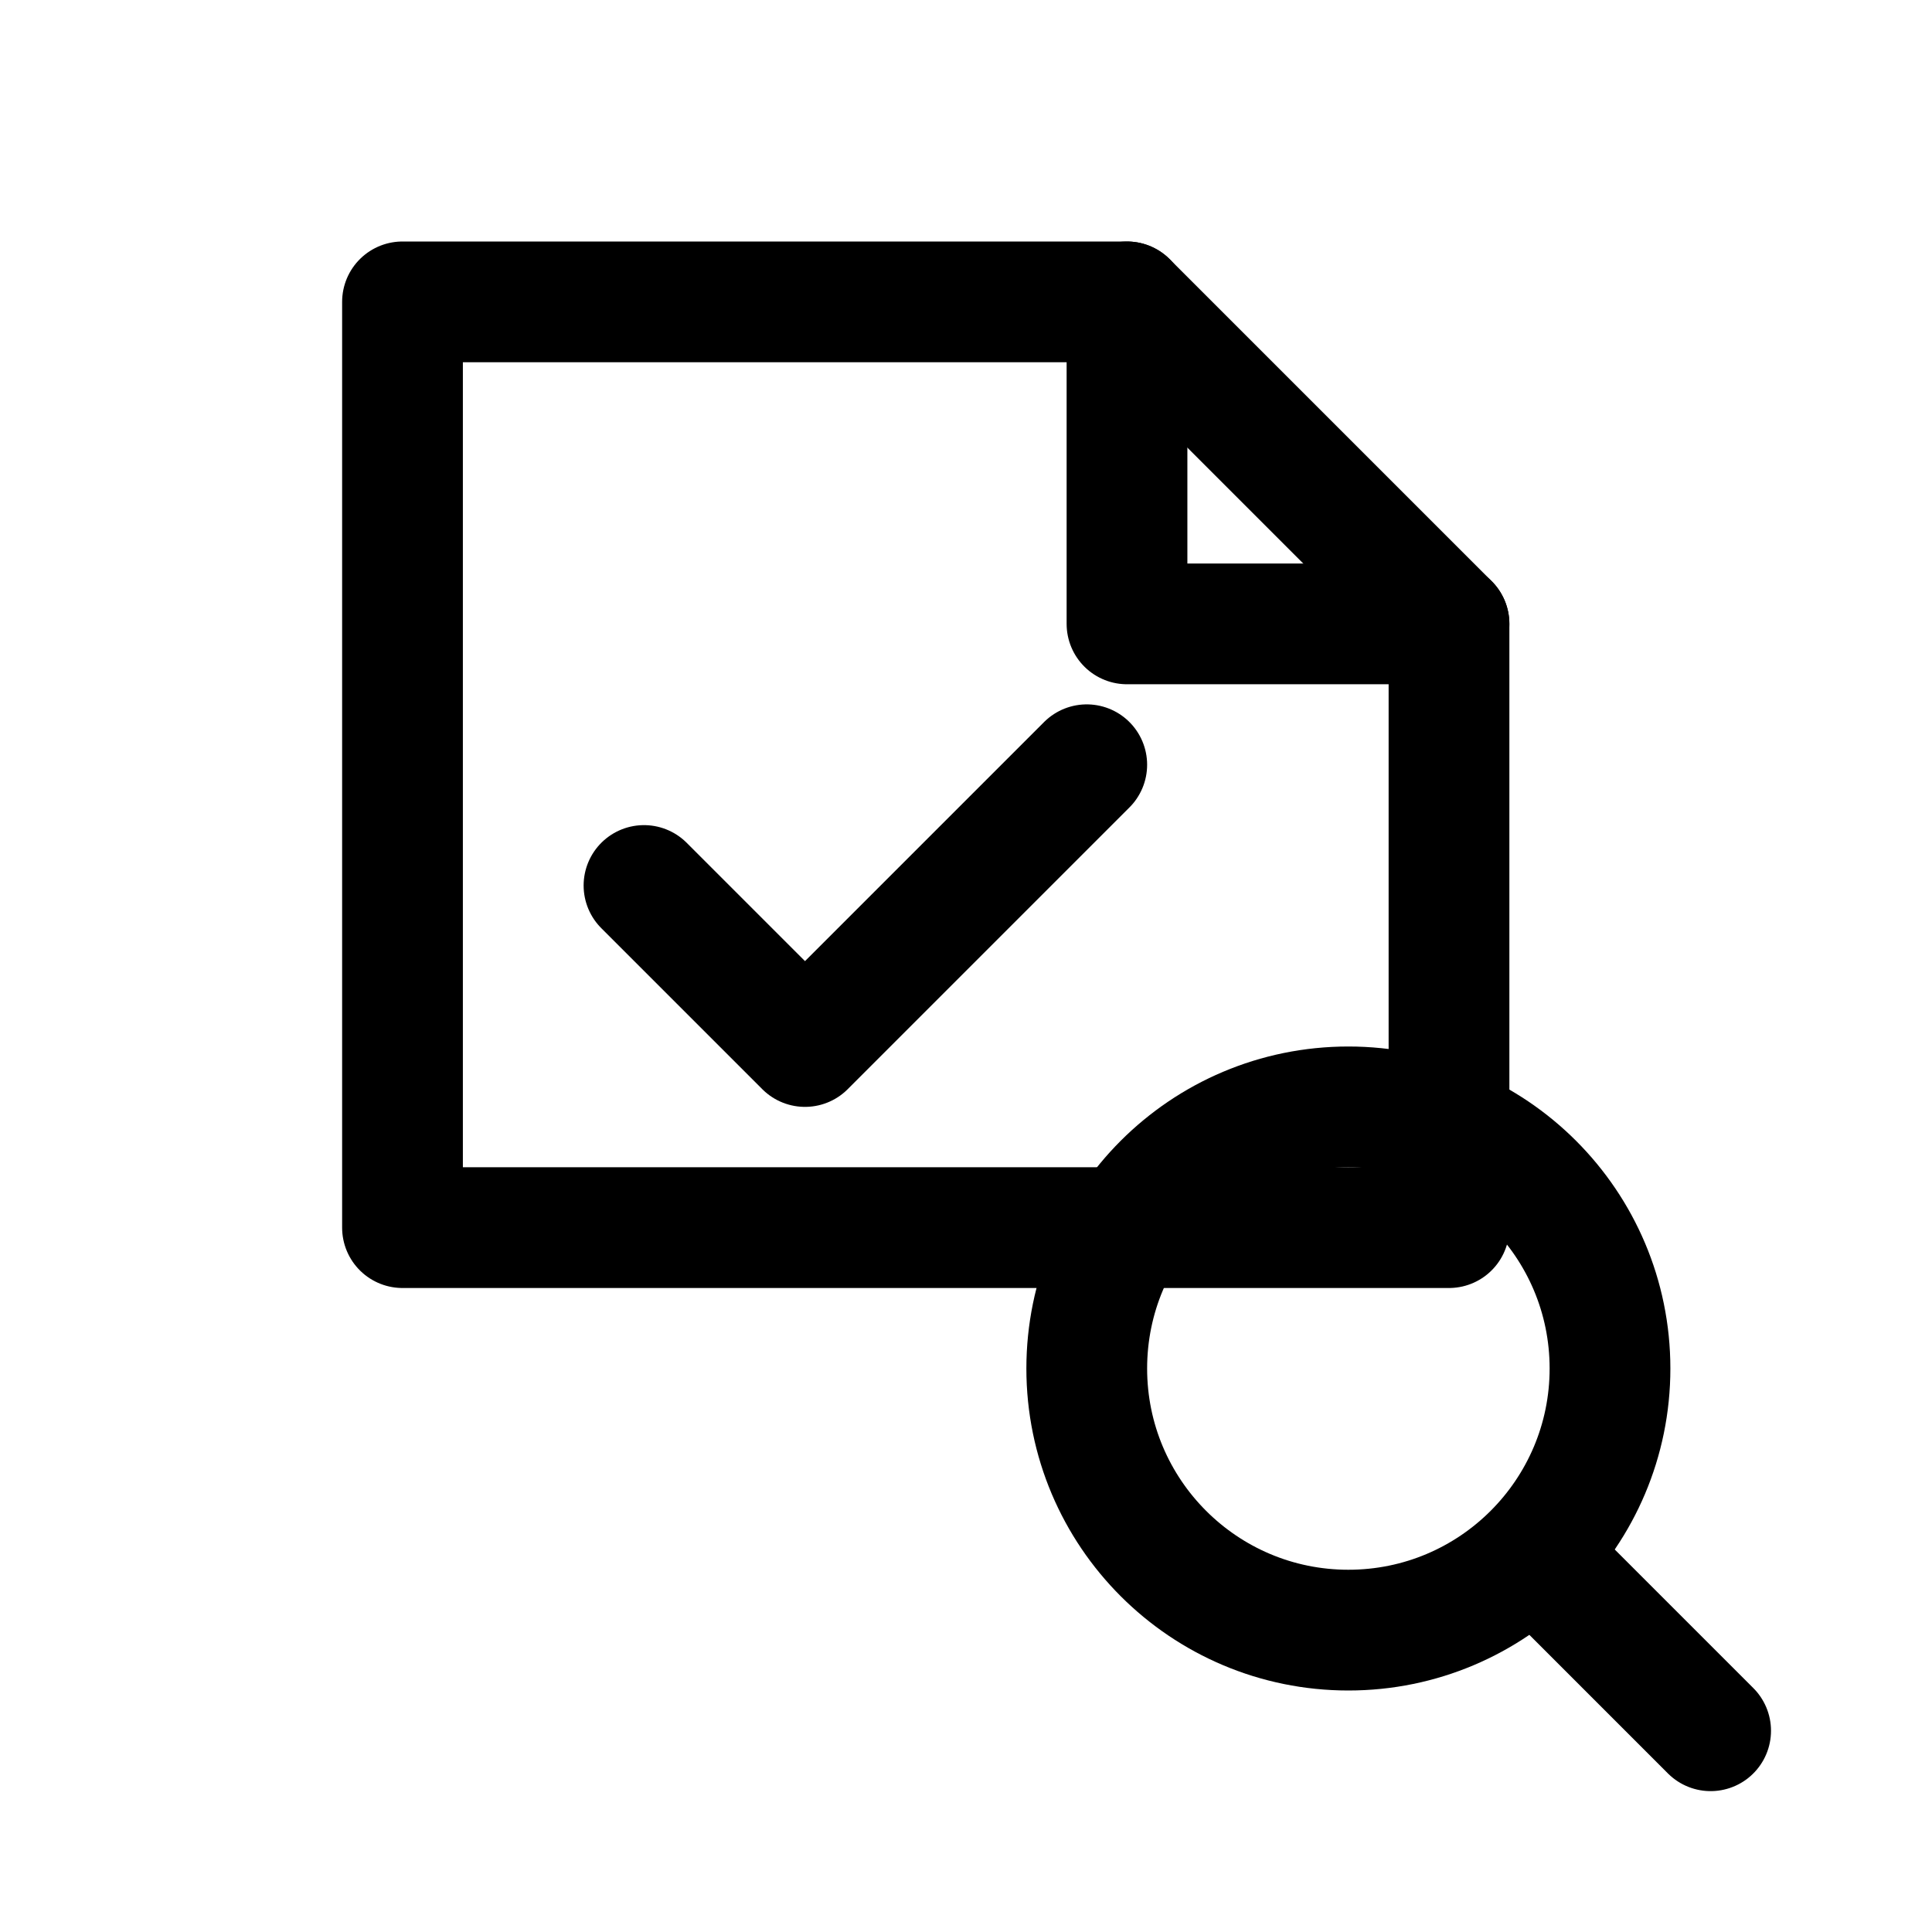
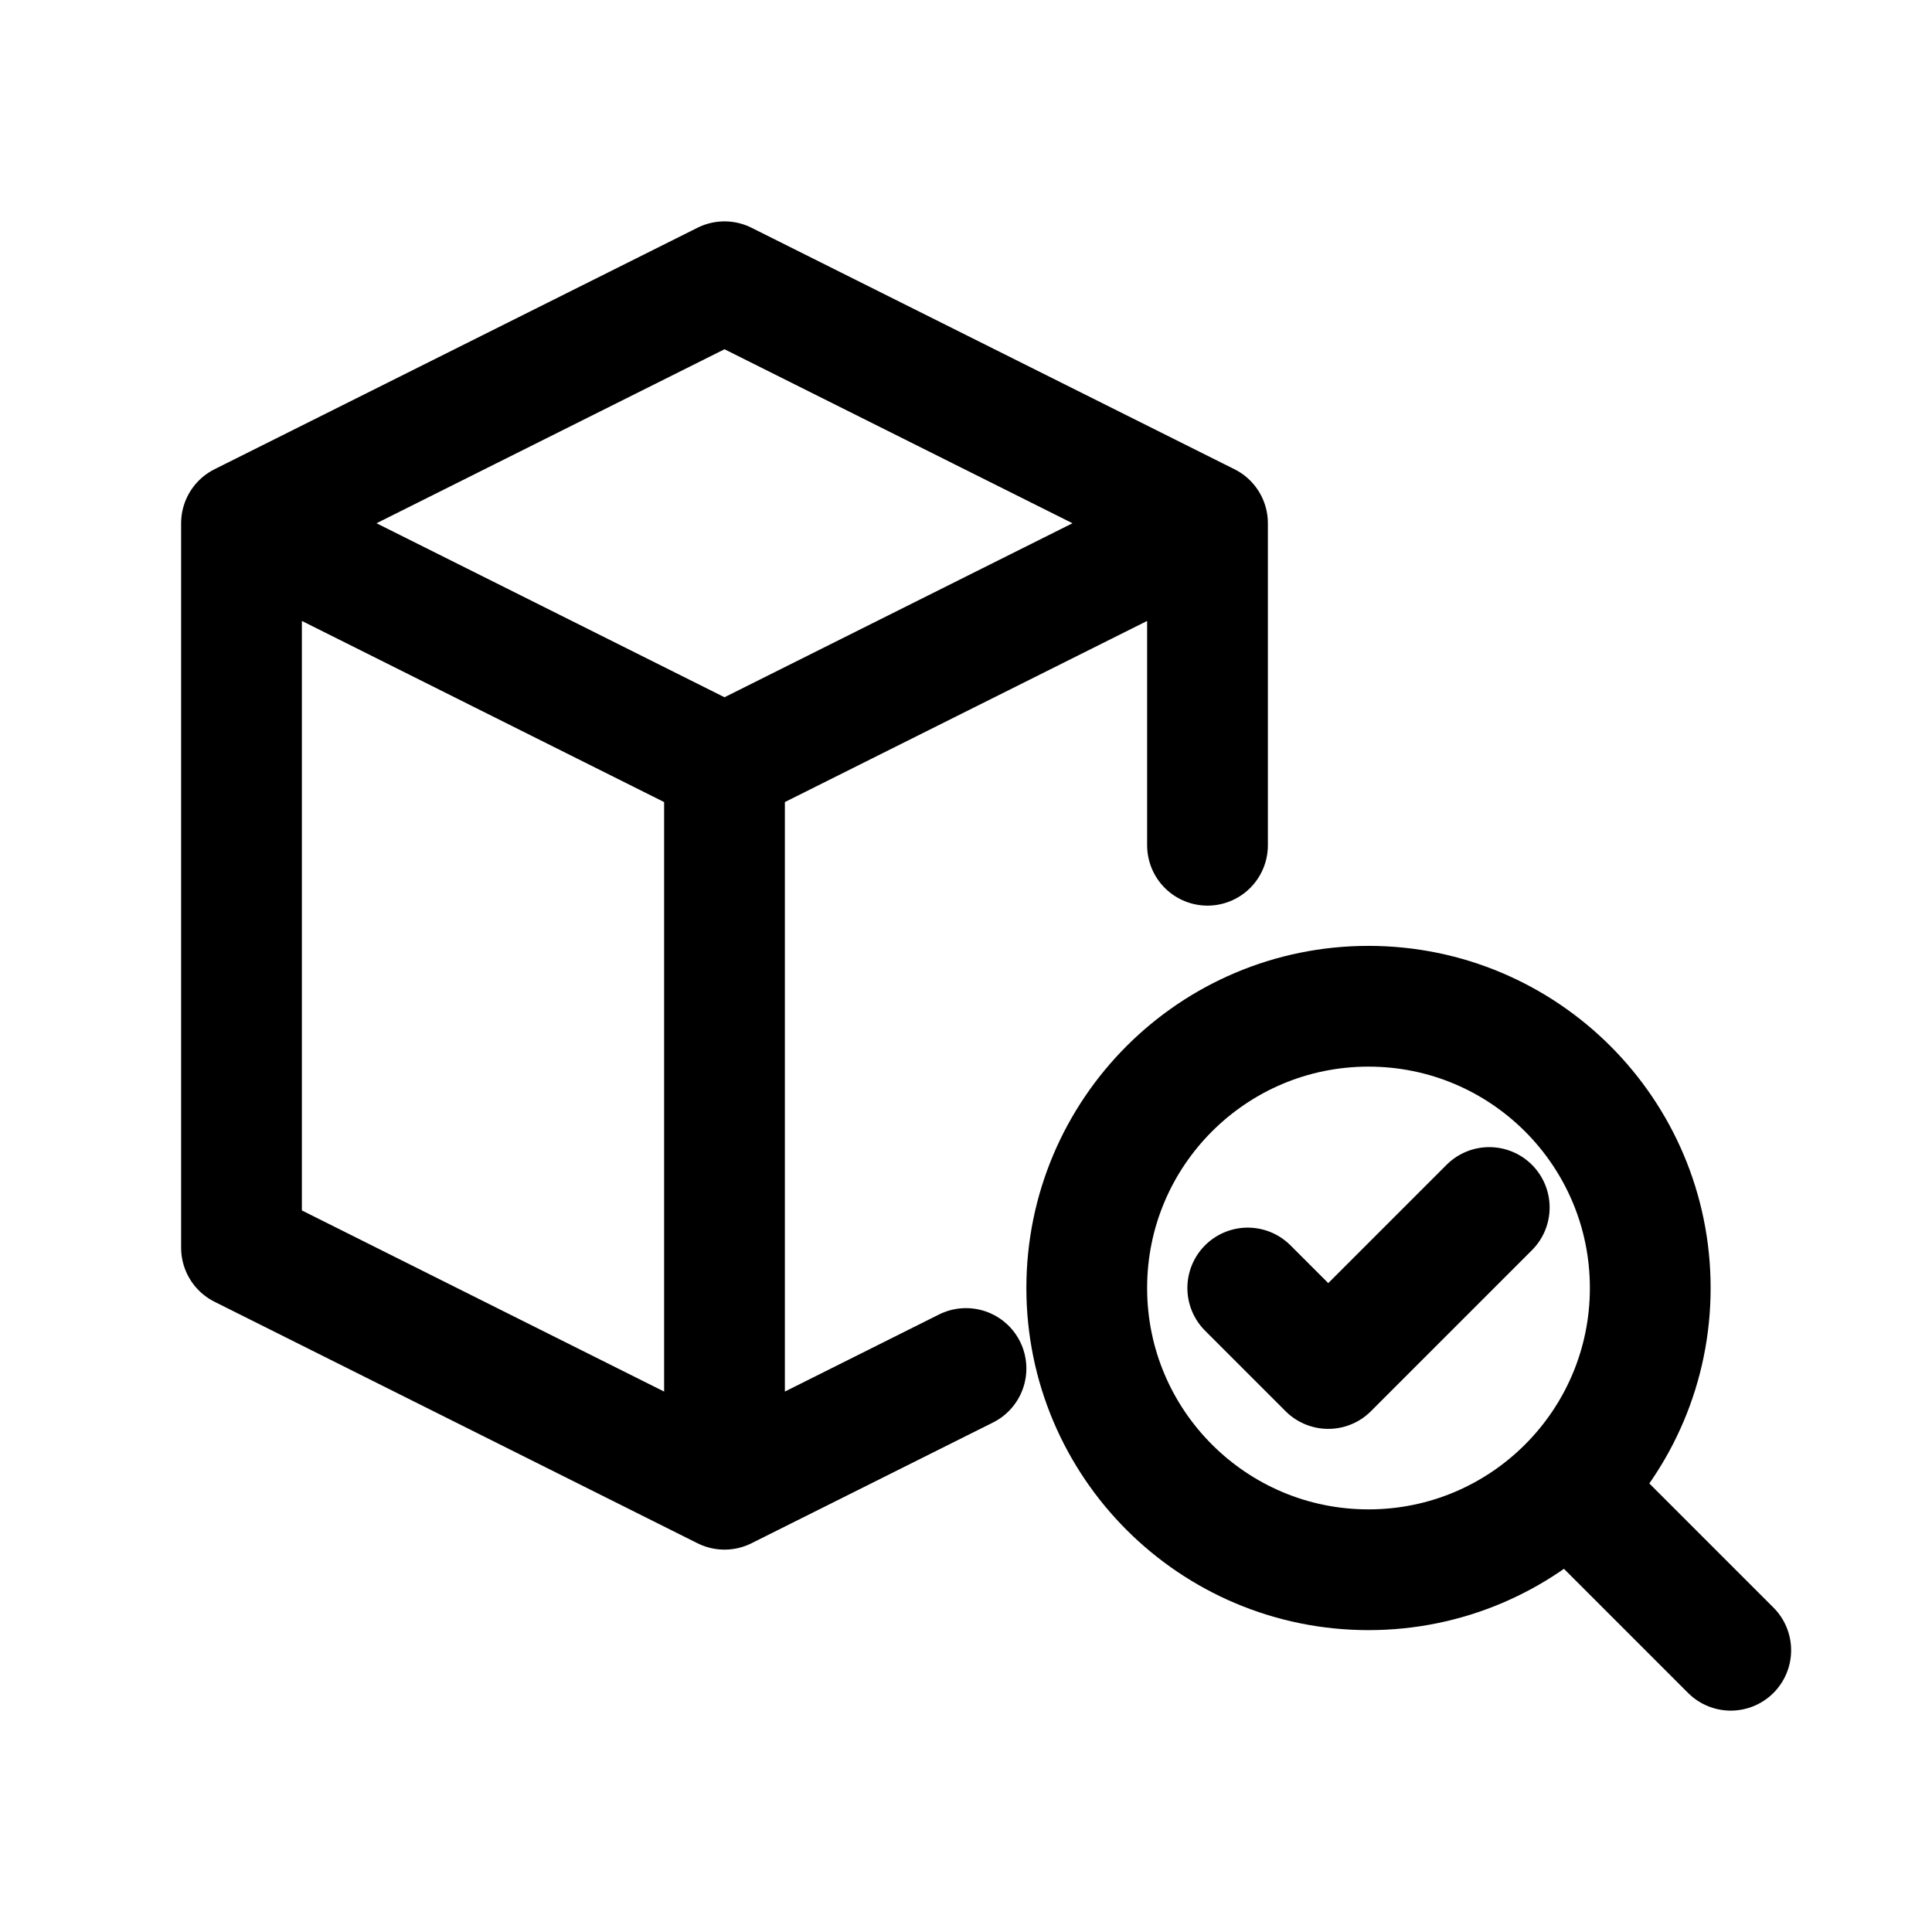
<svg xmlns="http://www.w3.org/2000/svg" viewBox="0 0 24 24" fill="none" stroke="currentColor" stroke-width="1.5" stroke-linecap="round" stroke-linejoin="round" aria-hidden="true">
-   <path d="M5 3.75h9l4 4v7.5H5z" />
-   <path d="M14 3.75v4h4M8 11l2 2 3.5-3.5" />
-   <circle cx="16.75" cy="17" r="3.25" />
-   <path d="m19.2 19.45 2.05 2.05" />
+   <path d="m3 6.5 6-3 6 3-6 3zM3 6.5v9l6 3 3-1.5M15 6.5v4M9 9.5v9" />
+   <circle cx="17" cy="16" r="3.5" />
+   <path d="m19.5 18.5 2 2M15.5 16l1 1 2-2" />
</svg>
